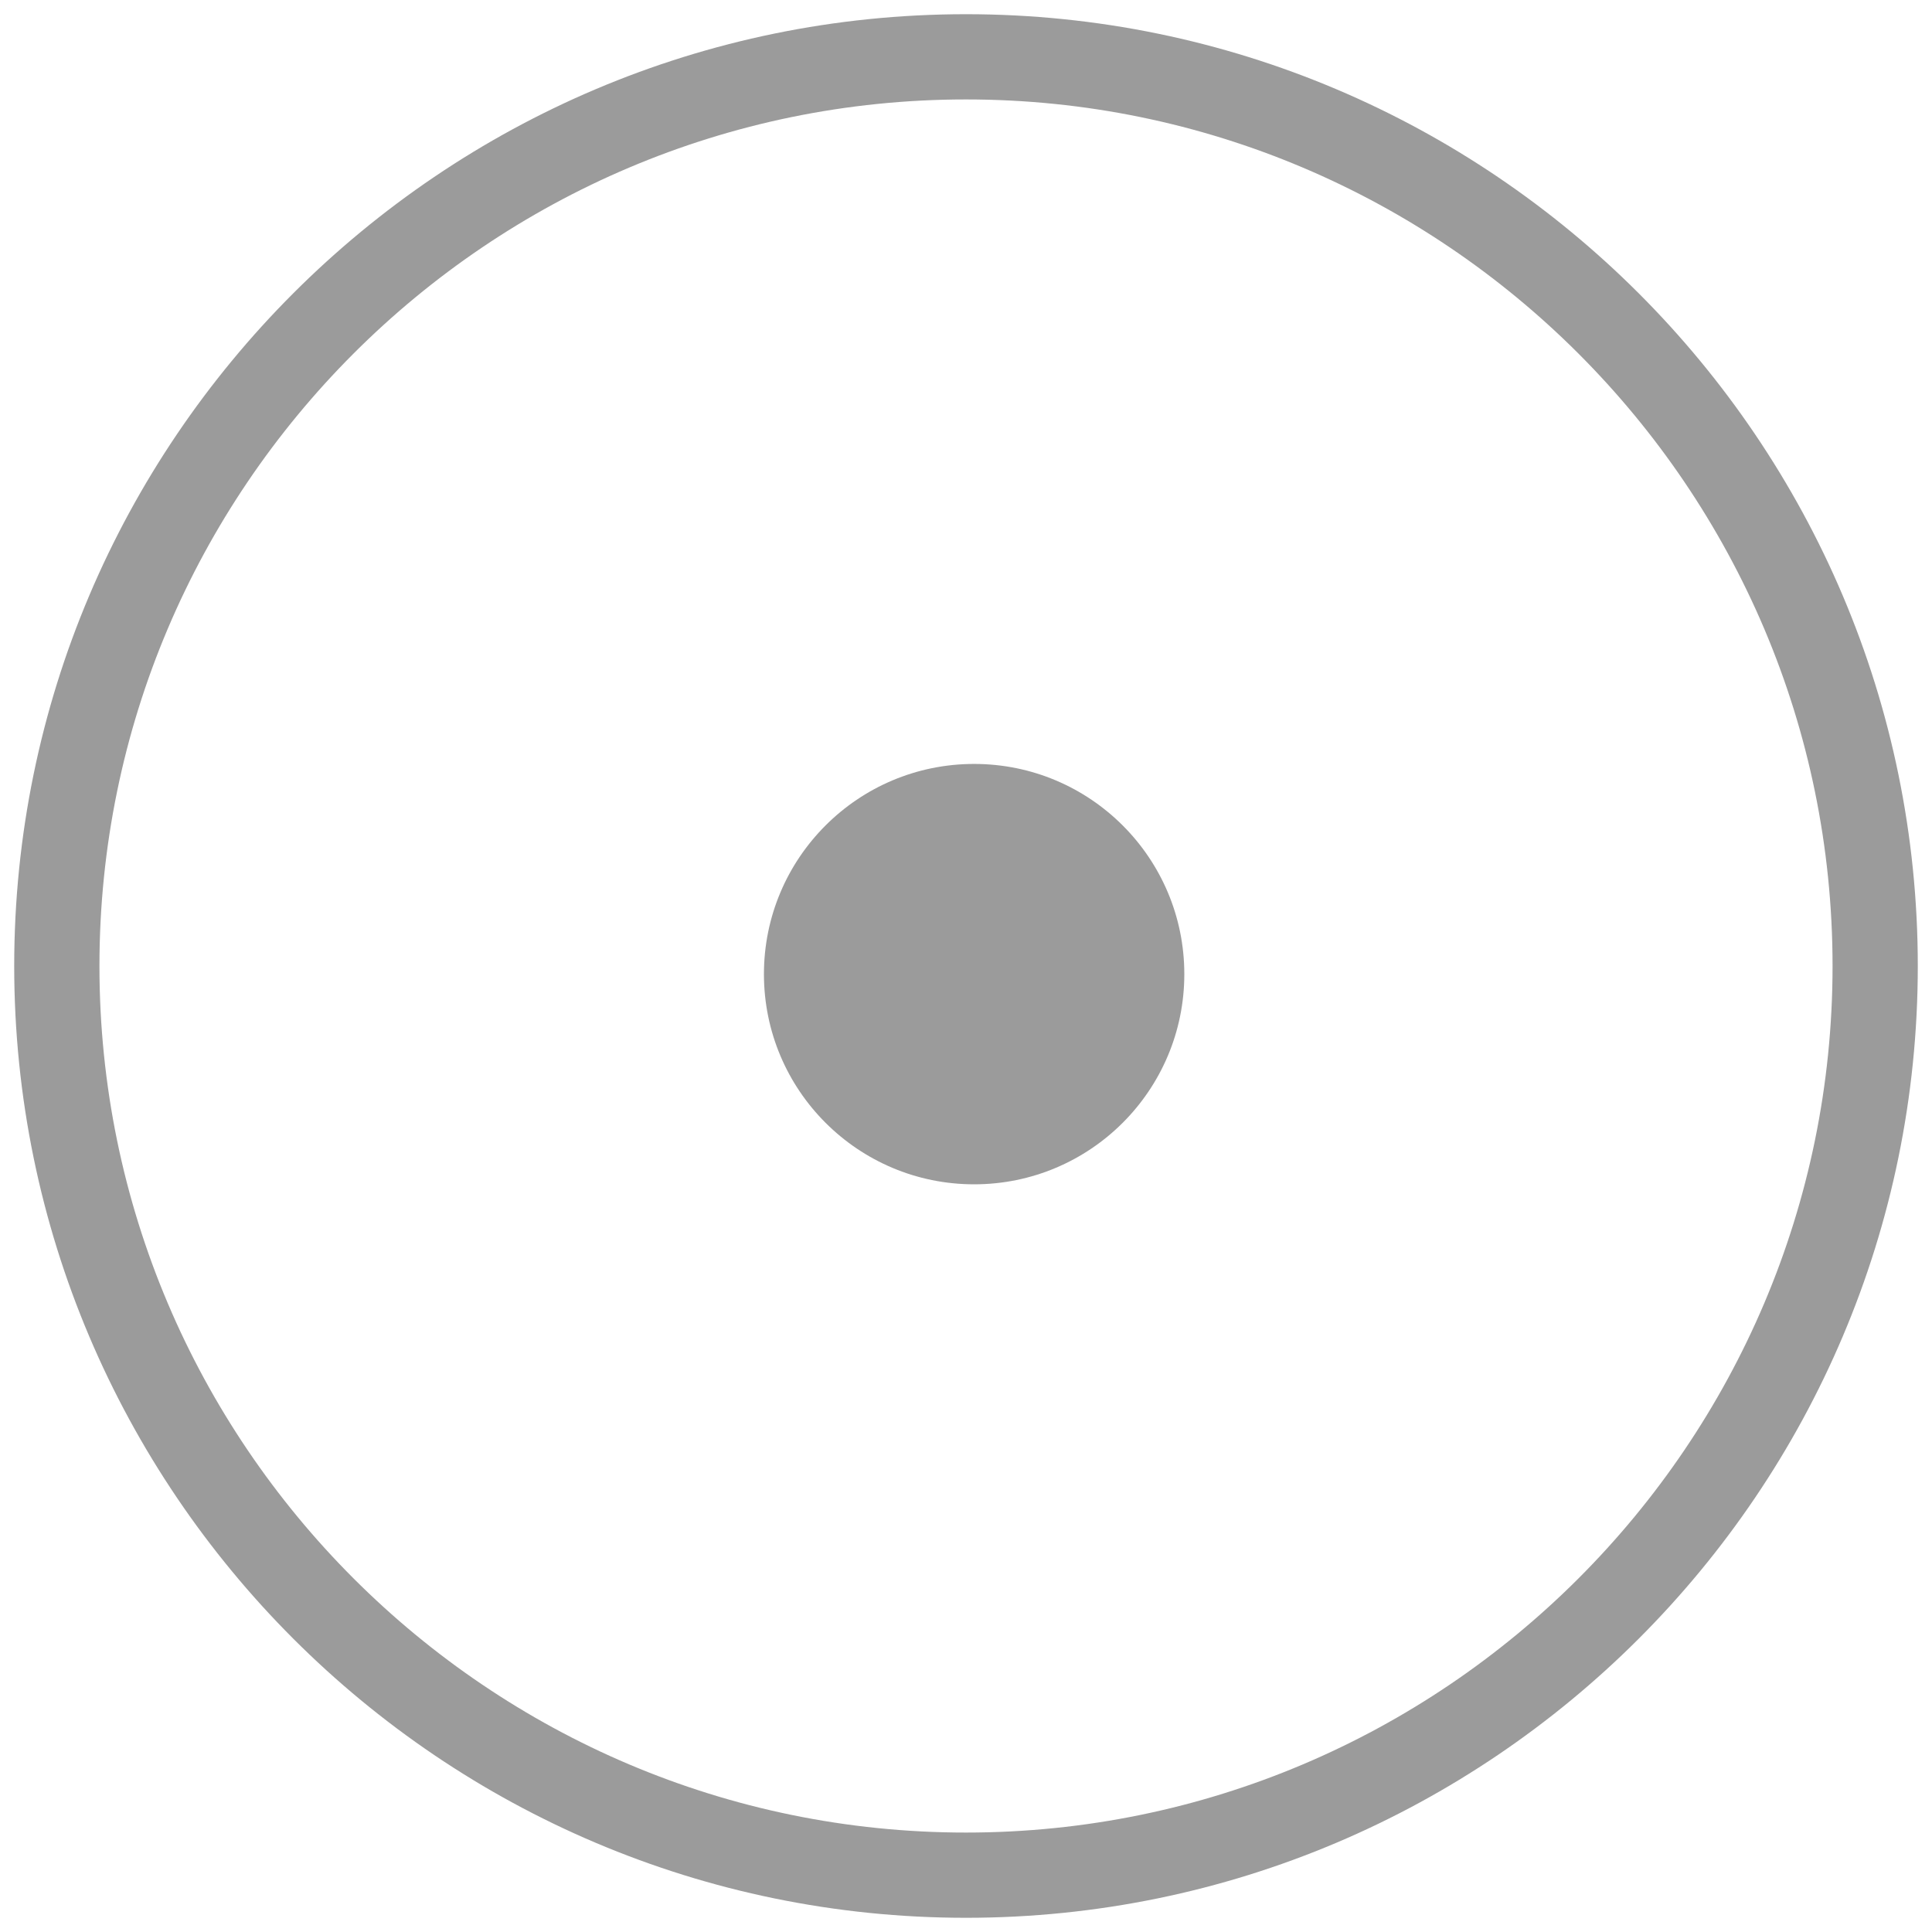
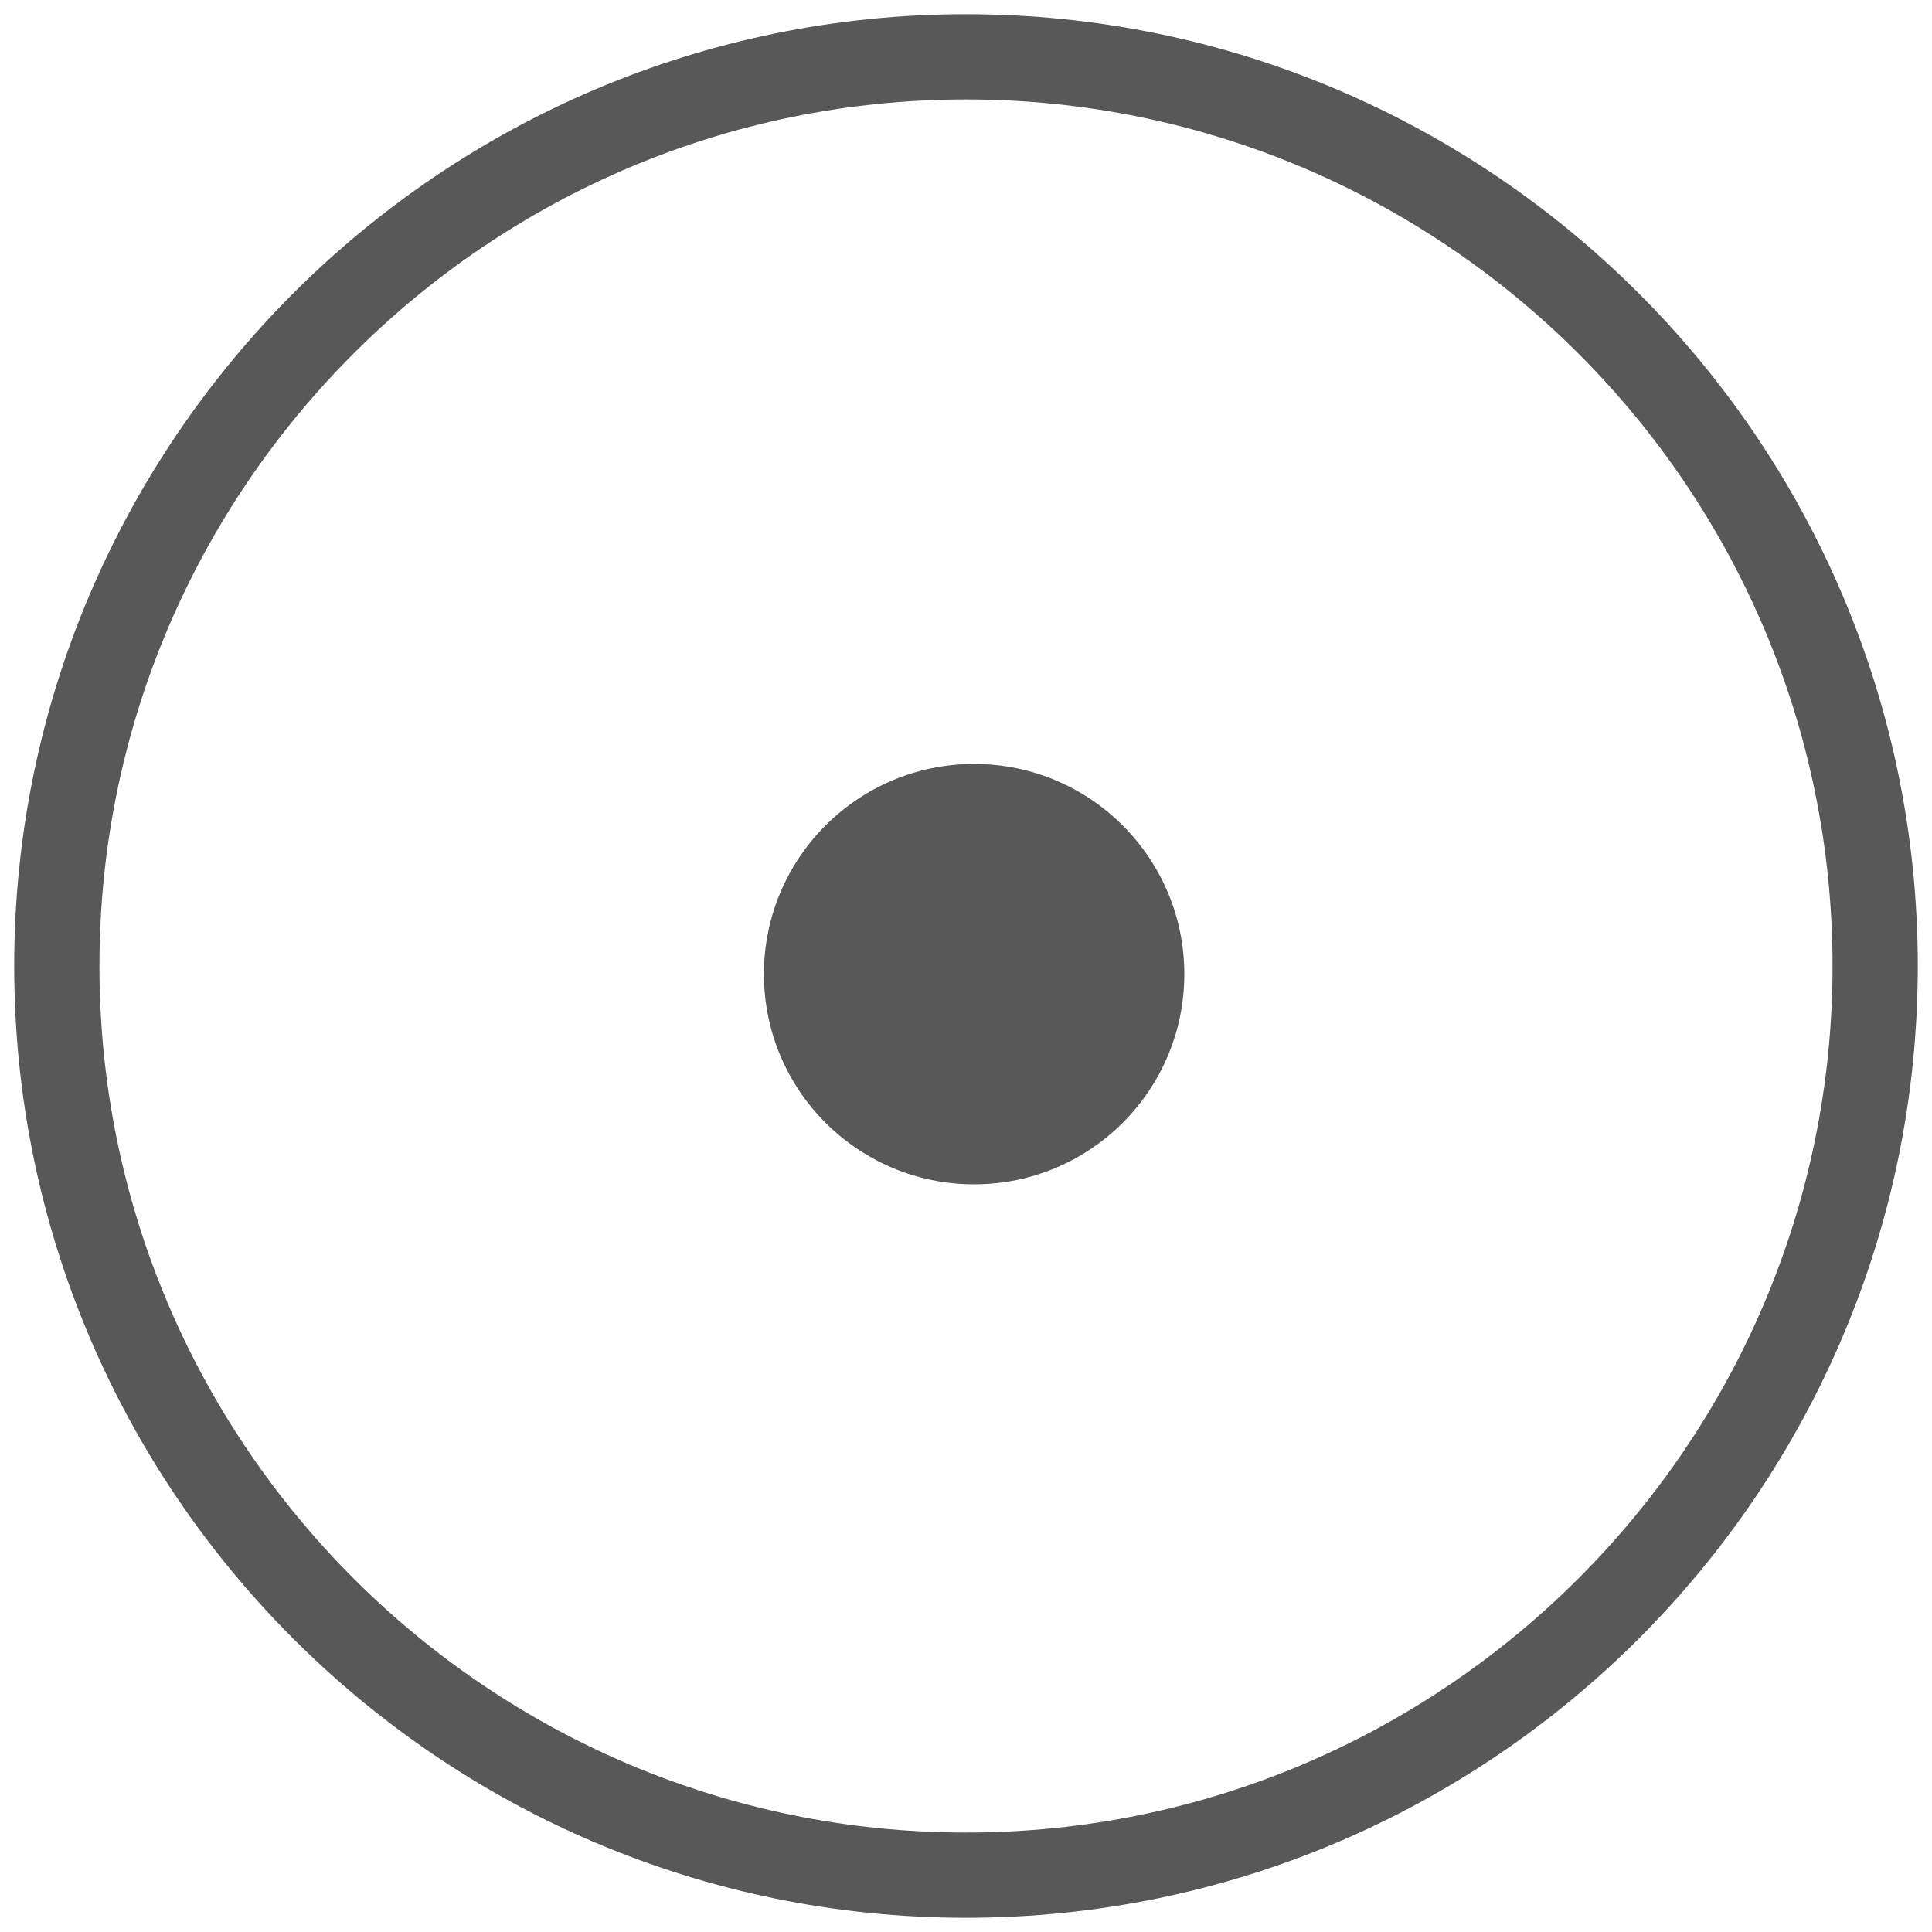
<svg xmlns="http://www.w3.org/2000/svg" width="34" height="34" viewBox="0 0 34 34">
  <g fill="none" fill-rule="evenodd" transform="translate(1 1)">
-     <path stroke="#9B9B9B" stroke-width="1.5" d="M16 32c8.822 0 16-7.177 16-16 0-8.822-7.178-16-16-16S0 7.177 0 16c0 8.822 7.178 16 16 16z" />
-     <circle cx="16.143" cy="16.143" r="3.699" fill="#9B9B9B" />
+     <path stroke="#585858" stroke-width="1.5" d="M16 32c8.822 0 16-7.177 16-16 0-8.822-7.178-16-16-16S0 7.177 0 16c0 8.822 7.178 16 16 16z" />
+     <circle cx="16.143" cy="16.143" r="3.699" fill="#585858" />
  </g>
</svg>
